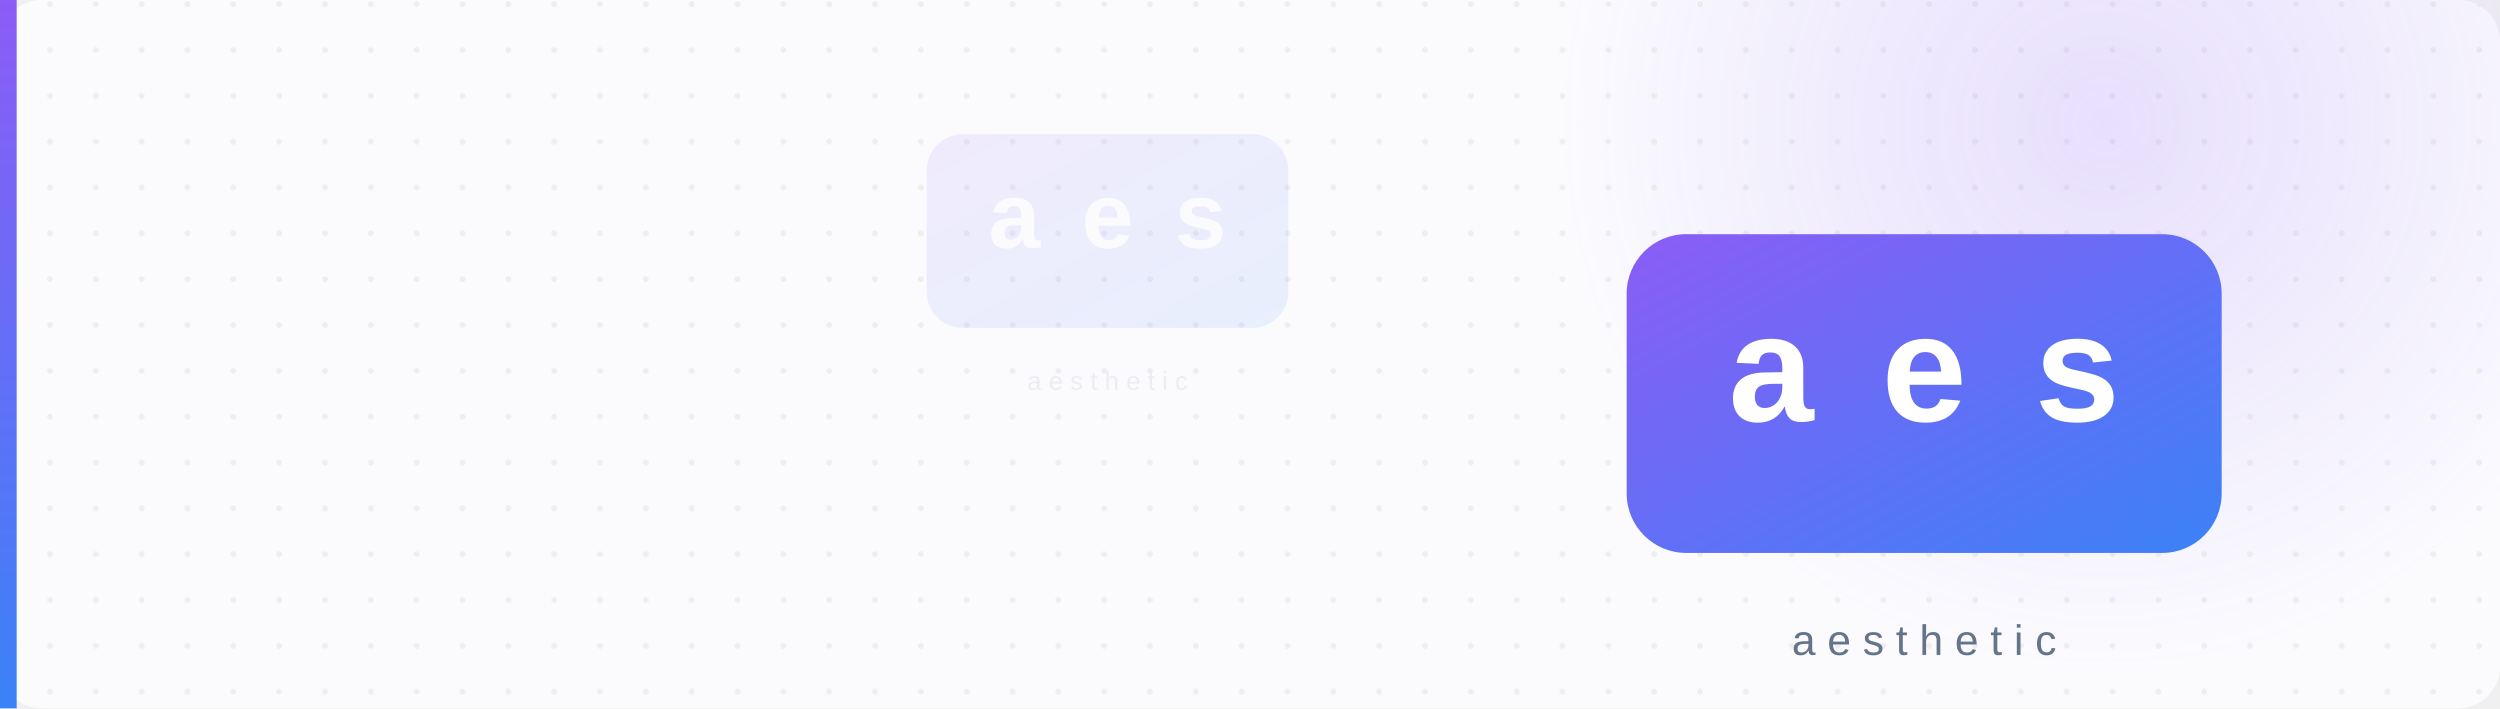
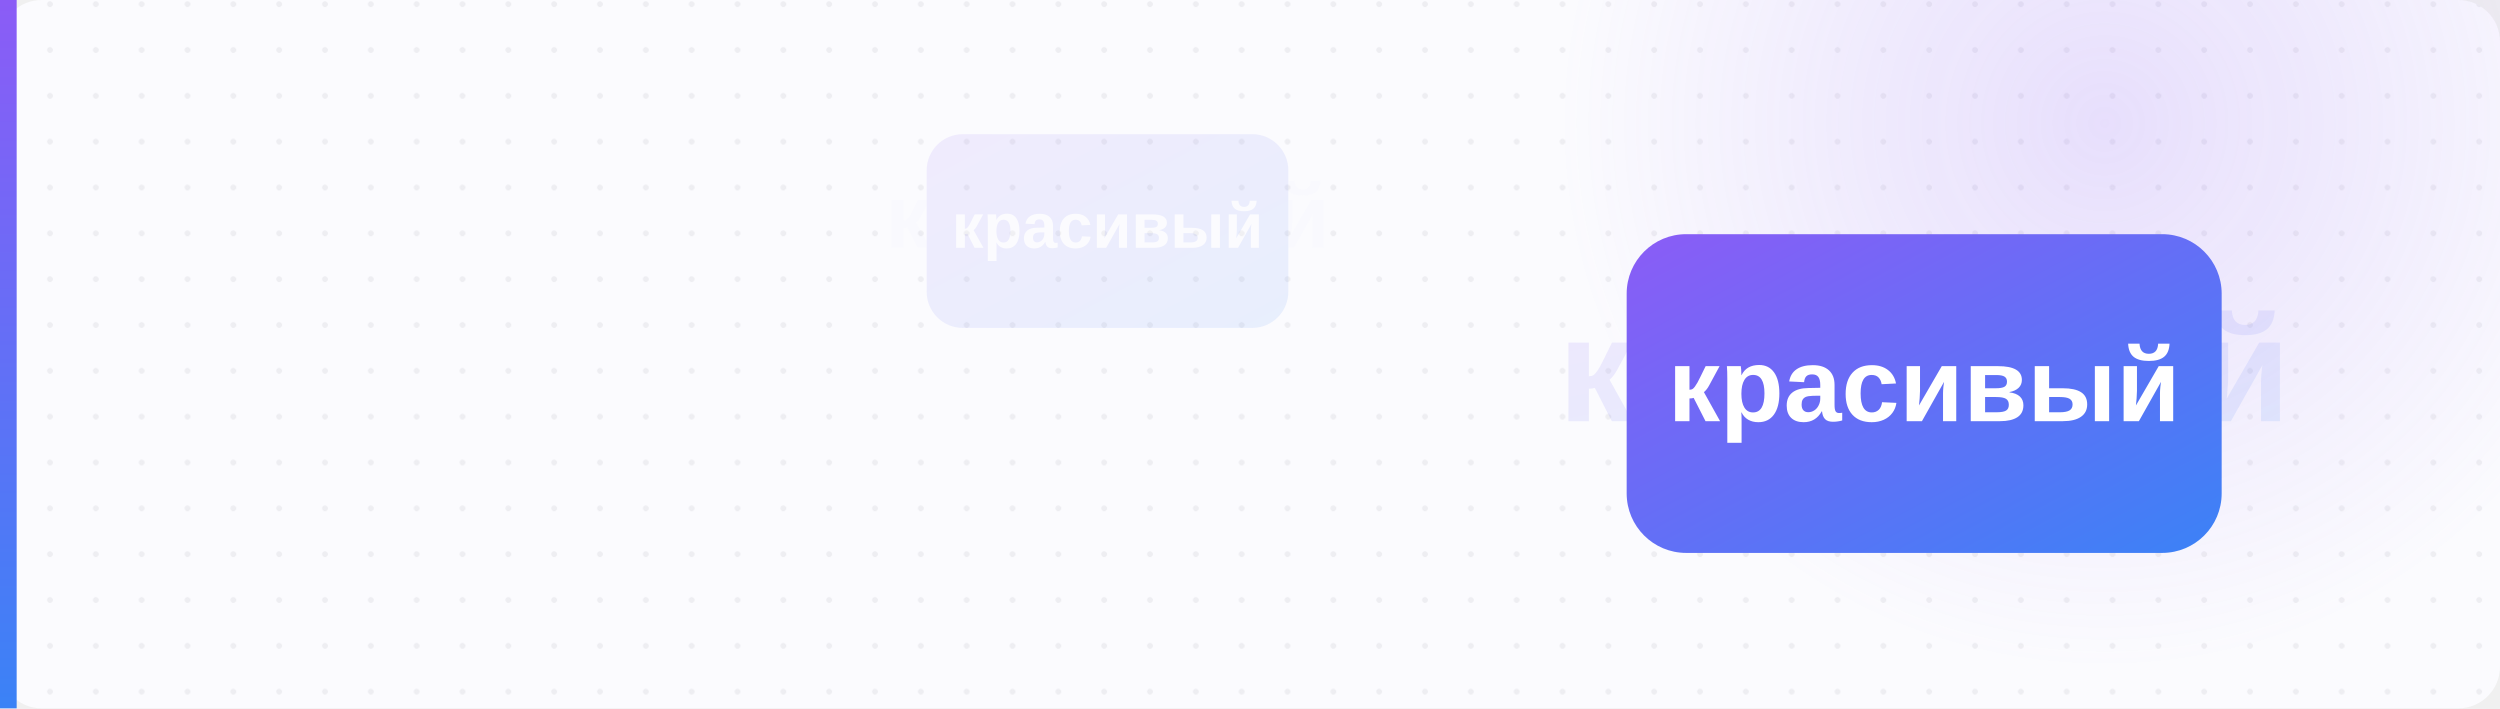
<svg xmlns="http://www.w3.org/2000/svg" viewBox="0 0 1200 340" width="1200" height="340" role="img">
  <defs>
    <linearGradient id="ghrukrasiv" x1="0" y1="0" x2="1" y2="1">
      <stop offset="0" stop-color="#8b5cf6" />
      <stop offset="1" stop-color="#3b82f6" />
    </linearGradient>
    <linearGradient id="gvhrukrasiv" x1="0" y1="0" x2="0" y2="1">
      <stop offset="0" stop-color="#8b5cf6" />
      <stop offset="1" stop-color="#3b82f6" />
    </linearGradient>
    <radialGradient id="glowhrukrasiv" cx="0.5" cy="0.5" r="0.5">
      <stop offset="0" stop-color="#8b5cf6" stop-opacity="0.18" />
      <stop offset="1" stop-color="#8b5cf6" stop-opacity="0" />
    </radialGradient>
    <pattern id="dotshrukrasiv" width="22" height="22" patternUnits="userSpaceOnUse">
      <circle cx="2" cy="2" r="1.4" fill="#1a1a2e" opacity="0.06" />
    </pattern>
  </defs>
  <rect width="1200" height="340" rx="20" fill="#FBFBFE" />
  <rect width="1200" height="340" rx="20" fill="url(#dotshrukrasiv)" />
  <circle cx="1010" cy="60" r="260" fill="url(#glowhrukrasiv)" />
  <rect x="0" y="0" width="8" height="340" fill="url(#gvhrukrasiv)" />
  <g transform="translate(740 -10) scale(1.02)">
-     <text x="180" y="208" font-family="Liberation Sans, DejaVu Sans, sans-serif" font-size="112" font-weight="700" font-style="normal" fill="url(#ghrukrasiv)" text-anchor="middle" opacity="0.12">a e s</text>
+     <text x="180" y="208" font-family="Liberation Sans, DejaVu Sans, sans-serif" font-size="70" font-weight="700" font-style="normal" fill="url(#ghrukrasiv)" text-anchor="middle" opacity="0.12">красивый</text>
    <rect x="40" y="120" width="280" height="150" rx="28" fill="url(#ghrukrasiv)" />
    <g transform="rotate(0 180 195)">
-       <text x="180" y="208" font-family="Liberation Sans, DejaVu Sans, sans-serif" font-size="72" font-weight="700" font-style="normal" text-decoration="none" letter-spacing="6" fill="#fff" text-anchor="middle">a e s</text>
+       <text x="180" y="208" font-family="Liberation Sans, DejaVu Sans, sans-serif" font-size="49" font-weight="700" font-style="normal" text-decoration="none" letter-spacing="0" fill="#fff" text-anchor="middle">красивый</text>
    </g>
-     <text x="180" y="318" font-family="Liberation Sans, DejaVu Sans, sans-serif" font-size="20" fill="#64748b" text-anchor="middle">a e s t h e t i c</text>
  </g>
  <g transform="translate(420 -10) scale(0.62)" opacity="0.10">
-     <text x="180" y="208" font-family="Liberation Sans, DejaVu Sans, sans-serif" font-size="112" font-weight="700" font-style="normal" fill="url(#ghrukrasiv)" text-anchor="middle" opacity="0.12">a e s</text>
+     <text x="180" y="208" font-family="Liberation Sans, DejaVu Sans, sans-serif" font-size="70" font-weight="700" font-style="normal" fill="url(#ghrukrasiv)" text-anchor="middle" opacity="0.12">красивый</text>
    <rect x="40" y="120" width="280" height="150" rx="28" fill="url(#ghrukrasiv)" />
    <g transform="rotate(0 180 195)">
-       <text x="180" y="208" font-family="Liberation Sans, DejaVu Sans, sans-serif" font-size="72" font-weight="700" font-style="normal" text-decoration="none" letter-spacing="6" fill="#fff" text-anchor="middle">a e s</text>
+       <text x="180" y="208" font-family="Liberation Sans, DejaVu Sans, sans-serif" font-size="49" font-weight="700" font-style="normal" text-decoration="none" letter-spacing="0" fill="#fff" text-anchor="middle">красивый</text>
    </g>
-     <text x="180" y="318" font-family="Liberation Sans, DejaVu Sans, sans-serif" font-size="20" fill="#64748b" text-anchor="middle">a e s t h e t i c</text>
  </g>
</svg>
